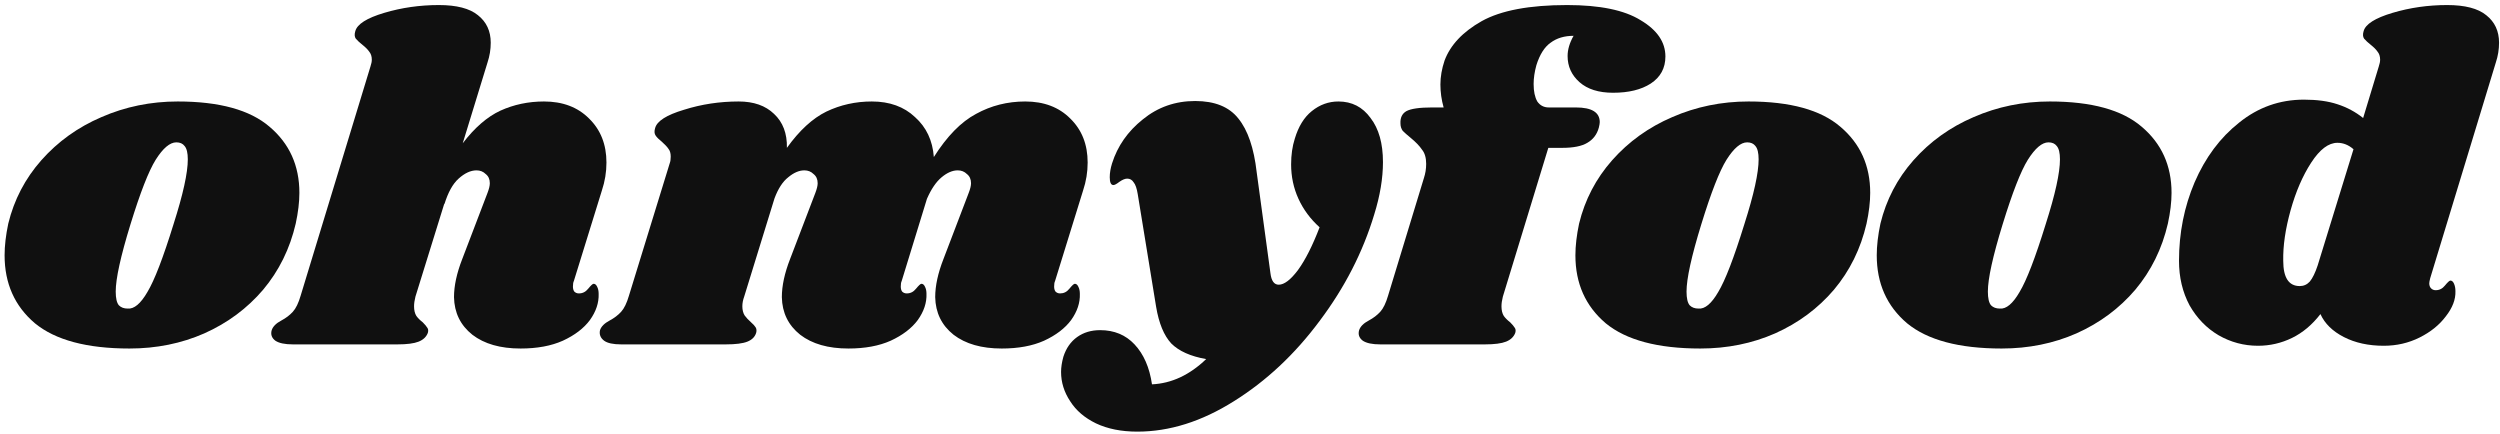
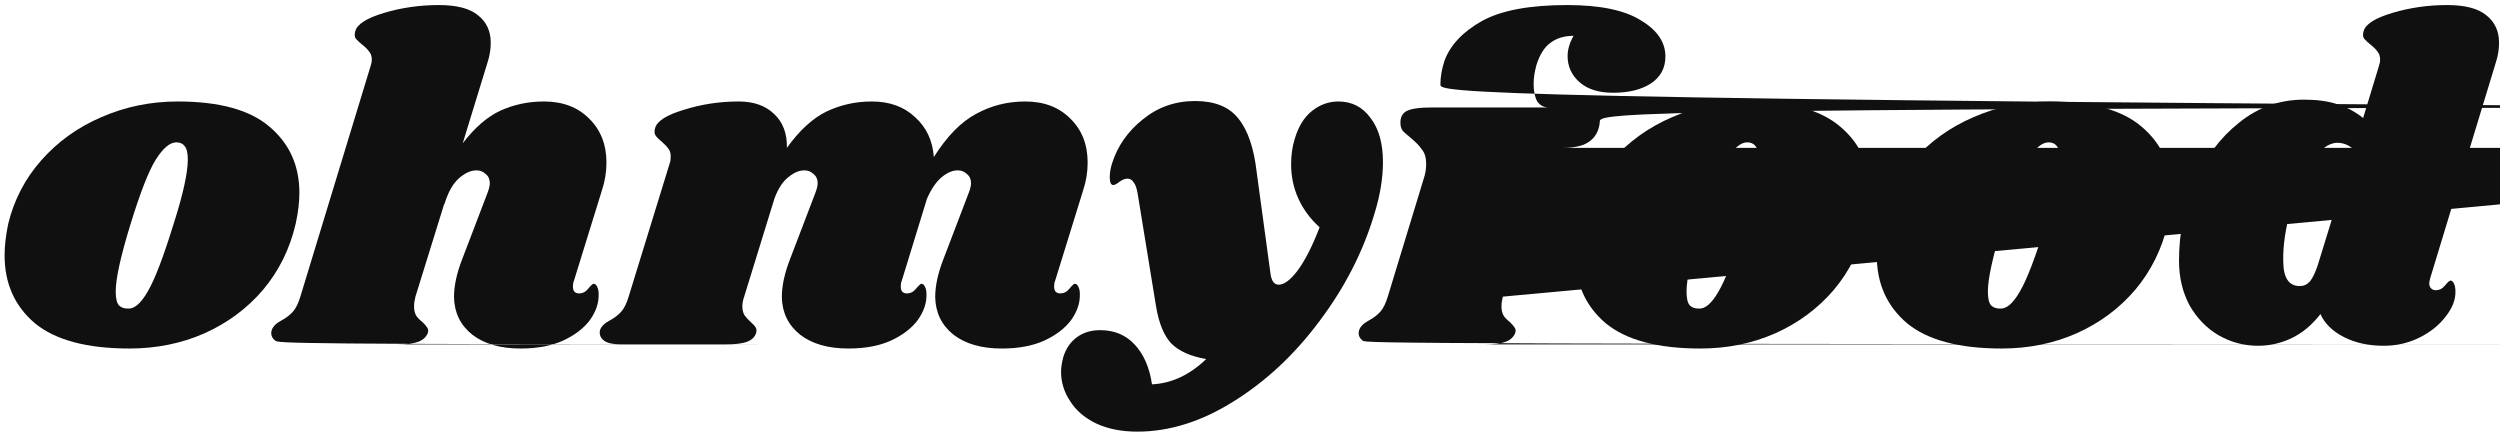
<svg xmlns="http://www.w3.org/2000/svg" width="196" height="34" viewBox="0 0 196 34" fill="none">
  <path d="M13.932 7.956C17.196 7.956 19.596 8.616 21.132 9.936C22.692 11.256 23.472 12.984 23.472 15.12C23.472 15.84 23.376 16.644 23.184 17.532C22.728 19.5 21.876 21.228 20.628 22.716C19.38 24.18 17.844 25.32 16.02 26.136C14.22 26.928 12.264 27.324 10.152 27.324C6.816 27.324 4.344 26.664 2.736 25.344C1.152 24 0.36 22.224 0.36 20.016C0.36 19.272 0.456 18.444 0.648 17.532C1.104 15.66 1.968 14.004 3.24 12.564C4.536 11.1 6.108 9.972 7.956 9.18C9.828 8.364 11.82 7.956 13.932 7.956ZM13.824 11.16C13.32 11.16 12.78 11.616 12.204 12.528C11.652 13.416 10.992 15.108 10.224 17.604C9.456 20.1 9.072 21.852 9.072 22.86C9.072 23.388 9.156 23.748 9.324 23.94C9.492 24.108 9.72 24.192 10.008 24.192C10.512 24.24 11.028 23.808 11.556 22.896C12.108 21.984 12.792 20.208 13.608 17.568C14.352 15.24 14.724 13.548 14.724 12.492C14.724 11.988 14.64 11.64 14.472 11.448C14.328 11.256 14.112 11.16 13.824 11.16Z" fill="#101010" />
-   <path d="M44.99 22.032C44.942 22.128 44.918 22.272 44.918 22.464C44.918 22.632 44.954 22.764 45.026 22.86C45.122 22.956 45.242 23.004 45.386 23.004C45.674 23.004 45.914 22.884 46.106 22.644C46.322 22.38 46.466 22.248 46.538 22.248C46.658 22.248 46.754 22.332 46.826 22.5C46.898 22.644 46.934 22.824 46.934 23.04C46.958 23.736 46.73 24.42 46.25 25.092C45.77 25.74 45.062 26.28 44.126 26.712C43.214 27.12 42.11 27.324 40.814 27.324C39.23 27.324 37.97 26.964 37.034 26.244C36.098 25.5 35.618 24.516 35.594 23.292C35.594 22.404 35.81 21.408 36.242 20.304L38.222 15.12C38.342 14.808 38.402 14.556 38.402 14.364C38.402 14.052 38.294 13.812 38.078 13.644C37.886 13.452 37.646 13.356 37.358 13.356C36.902 13.356 36.434 13.572 35.954 14.004C35.498 14.412 35.126 15.084 34.838 16.02V15.948L32.57 23.256C32.498 23.544 32.462 23.796 32.462 24.012C32.462 24.324 32.522 24.576 32.642 24.768C32.762 24.936 32.93 25.104 33.146 25.272C33.314 25.44 33.434 25.584 33.506 25.704C33.578 25.8 33.59 25.932 33.542 26.1C33.422 26.412 33.182 26.64 32.822 26.784C32.462 26.928 31.91 27 31.166 27H22.958C22.334 27 21.878 26.904 21.59 26.712C21.302 26.496 21.206 26.22 21.302 25.884C21.398 25.596 21.65 25.344 22.058 25.128C22.418 24.936 22.718 24.708 22.958 24.444C23.198 24.18 23.402 23.76 23.57 23.184L29.042 5.22C29.114 5.004 29.15 4.824 29.15 4.68C29.15 4.416 29.078 4.2 28.934 4.032C28.814 3.864 28.646 3.696 28.43 3.528C28.19 3.336 28.01 3.168 27.89 3.024C27.794 2.88 27.782 2.688 27.854 2.448C27.998 1.896 28.754 1.416 30.122 1.008C31.49 0.6 32.918 0.396 34.406 0.396C35.798 0.396 36.818 0.66 37.466 1.188C38.138 1.716 38.474 2.436 38.474 3.348C38.474 3.876 38.39 4.392 38.222 4.896L36.278 11.232C37.214 10.008 38.198 9.156 39.23 8.676C40.286 8.196 41.426 7.956 42.65 7.956C44.114 7.956 45.29 8.4 46.178 9.288C47.09 10.176 47.546 11.328 47.546 12.744C47.546 13.488 47.426 14.22 47.186 14.94L44.99 22.032Z" fill="#101010" />
+   <path d="M44.99 22.032C44.942 22.128 44.918 22.272 44.918 22.464C44.918 22.632 44.954 22.764 45.026 22.86C45.122 22.956 45.242 23.004 45.386 23.004C45.674 23.004 45.914 22.884 46.106 22.644C46.322 22.38 46.466 22.248 46.538 22.248C46.658 22.248 46.754 22.332 46.826 22.5C46.898 22.644 46.934 22.824 46.934 23.04C46.958 23.736 46.73 24.42 46.25 25.092C45.77 25.74 45.062 26.28 44.126 26.712C43.214 27.12 42.11 27.324 40.814 27.324C39.23 27.324 37.97 26.964 37.034 26.244C36.098 25.5 35.618 24.516 35.594 23.292C35.594 22.404 35.81 21.408 36.242 20.304L38.222 15.12C38.342 14.808 38.402 14.556 38.402 14.364C38.402 14.052 38.294 13.812 38.078 13.644C37.886 13.452 37.646 13.356 37.358 13.356C36.902 13.356 36.434 13.572 35.954 14.004C35.498 14.412 35.126 15.084 34.838 16.02V15.948L32.57 23.256C32.498 23.544 32.462 23.796 32.462 24.012C32.462 24.324 32.522 24.576 32.642 24.768C32.762 24.936 32.93 25.104 33.146 25.272C33.314 25.44 33.434 25.584 33.506 25.704C33.578 25.8 33.59 25.932 33.542 26.1C33.422 26.412 33.182 26.64 32.822 26.784C32.462 26.928 31.91 27 31.166 27h32.958C22.334 27 21.878 26.904 21.59 26.712C21.302 26.496 21.206 26.22 21.302 25.884C21.398 25.596 21.65 25.344 22.058 25.128C22.418 24.936 22.718 24.708 22.958 24.444C23.198 24.18 23.402 23.76 23.57 23.184L29.042 5.22C29.114 5.004 29.15 4.824 29.15 4.68C29.15 4.416 29.078 4.2 28.934 4.032C28.814 3.864 28.646 3.696 28.43 3.528C28.19 3.336 28.01 3.168 27.89 3.024C27.794 2.88 27.782 2.688 27.854 2.448C27.998 1.896 28.754 1.416 30.122 1.008C31.49 0.6 32.918 0.396 34.406 0.396C35.798 0.396 36.818 0.66 37.466 1.188C38.138 1.716 38.474 2.436 38.474 3.348C38.474 3.876 38.39 4.392 38.222 4.896L36.278 11.232C37.214 10.008 38.198 9.156 39.23 8.676C40.286 8.196 41.426 7.956 42.65 7.956C44.114 7.956 45.29 8.4 46.178 9.288C47.09 10.176 47.546 11.328 47.546 12.744C47.546 13.488 47.426 14.22 47.186 14.94L44.99 22.032Z" fill="#101010" />
  <path d="M82.716 22.032C82.668 22.128 82.644 22.272 82.644 22.464C82.644 22.632 82.68 22.764 82.752 22.86C82.849 22.956 82.969 23.004 83.112 23.004C83.4 23.004 83.641 22.884 83.832 22.644C84.049 22.38 84.192 22.248 84.264 22.248C84.385 22.248 84.481 22.332 84.552 22.5C84.624 22.644 84.66 22.824 84.66 23.04C84.684 23.736 84.457 24.42 83.977 25.092C83.496 25.74 82.788 26.28 81.853 26.712C80.941 27.12 79.837 27.324 78.54 27.324C76.957 27.324 75.697 26.964 74.76 26.244C73.825 25.5 73.344 24.516 73.32 23.292C73.32 22.404 73.537 21.408 73.969 20.304L75.948 15.12C76.069 14.808 76.129 14.556 76.129 14.364C76.129 14.052 76.02 13.812 75.805 13.644C75.612 13.452 75.373 13.356 75.085 13.356C74.677 13.356 74.257 13.536 73.825 13.896C73.392 14.256 73.008 14.82 72.672 15.588L70.692 22.032C70.644 22.128 70.621 22.272 70.621 22.464C70.621 22.632 70.656 22.764 70.728 22.86C70.825 22.956 70.945 23.004 71.088 23.004C71.376 23.004 71.617 22.884 71.808 22.644C72.025 22.38 72.168 22.248 72.24 22.248C72.361 22.248 72.457 22.332 72.528 22.5C72.6 22.644 72.636 22.824 72.636 23.04C72.66 23.736 72.433 24.42 71.953 25.092C71.472 25.74 70.764 26.28 69.829 26.712C68.916 27.12 67.812 27.324 66.516 27.324C64.933 27.324 63.672 26.964 62.736 26.244C61.8 25.5 61.321 24.516 61.297 23.292C61.297 22.404 61.513 21.408 61.944 20.304L63.925 15.12C64.044 14.808 64.105 14.556 64.105 14.364C64.105 14.052 63.996 13.812 63.781 13.644C63.589 13.452 63.349 13.356 63.06 13.356C62.653 13.356 62.233 13.536 61.8 13.896C61.368 14.232 61.008 14.784 60.721 15.552L58.344 23.256C58.248 23.52 58.2 23.772 58.2 24.012C58.2 24.3 58.261 24.54 58.38 24.732C58.501 24.9 58.669 25.08 58.885 25.272C59.053 25.416 59.172 25.548 59.245 25.668C59.316 25.788 59.328 25.932 59.281 26.1C59.184 26.412 58.956 26.64 58.596 26.784C58.236 26.928 57.672 27 56.904 27H48.697C48.072 27 47.629 26.904 47.364 26.712C47.077 26.496 46.968 26.22 47.041 25.884C47.136 25.596 47.389 25.344 47.797 25.128C48.157 24.936 48.456 24.708 48.697 24.444C48.937 24.18 49.141 23.76 49.309 23.184L52.513 12.78C52.56 12.66 52.584 12.492 52.584 12.276C52.584 12.012 52.525 11.808 52.404 11.664C52.309 11.52 52.141 11.34 51.901 11.124C51.66 10.932 51.492 10.764 51.397 10.62C51.3 10.476 51.288 10.284 51.361 10.044C51.505 9.492 52.261 9.012 53.629 8.604C54.996 8.172 56.425 7.956 57.913 7.956C59.089 7.956 60.013 8.28 60.684 8.928C61.38 9.576 61.717 10.464 61.693 11.592C62.676 10.224 63.709 9.276 64.788 8.748C65.892 8.22 67.081 7.956 68.353 7.956C69.745 7.956 70.873 8.364 71.737 9.18C72.624 9.972 73.117 11.016 73.213 12.312C74.245 10.68 75.349 9.552 76.525 8.928C77.701 8.28 78.984 7.956 80.376 7.956C81.841 7.956 83.016 8.4 83.904 9.288C84.817 10.176 85.272 11.328 85.272 12.744C85.272 13.488 85.153 14.22 84.912 14.94L82.716 22.032Z" fill="#101010" />
  <path d="M104.932 7.956C105.988 7.956 106.828 8.388 107.452 9.252C108.1 10.092 108.424 11.244 108.424 12.708C108.424 13.98 108.196 15.348 107.74 16.812C106.852 19.764 105.424 22.548 103.456 25.164C101.512 27.78 99.267 29.88 96.724 31.464C94.204 33.048 91.684 33.84 89.164 33.84C87.916 33.84 86.835 33.624 85.924 33.192C85.035 32.76 84.364 32.184 83.907 31.464C83.427 30.744 83.188 29.976 83.188 29.16C83.188 28.8 83.248 28.404 83.368 27.972C83.584 27.3 83.944 26.784 84.448 26.424C84.951 26.064 85.552 25.884 86.248 25.884C87.352 25.884 88.251 26.256 88.948 27C89.668 27.768 90.124 28.812 90.316 30.132C91.852 30.06 93.267 29.4 94.564 28.152C93.34 27.936 92.427 27.528 91.828 26.928C91.251 26.304 90.856 25.344 90.639 24.048L89.2 15.228C89.127 14.772 89.019 14.46 88.876 14.292C88.755 14.1 88.588 14.004 88.372 14.004C88.204 14.004 87.999 14.088 87.76 14.256C87.543 14.424 87.388 14.508 87.291 14.508C87.1 14.508 87.004 14.304 87.004 13.896C87.004 13.56 87.064 13.2 87.183 12.816C87.615 11.448 88.42 10.296 89.596 9.36C90.772 8.4 92.139 7.92 93.7 7.92C95.236 7.92 96.364 8.376 97.084 9.288C97.828 10.2 98.308 11.604 98.524 13.5L99.603 21.42C99.675 22.02 99.891 22.32 100.252 22.32C100.684 22.32 101.188 21.936 101.764 21.168C102.34 20.376 102.904 19.26 103.456 17.82C102.736 17.172 102.184 16.428 101.8 15.588C101.416 14.748 101.224 13.848 101.224 12.888C101.224 12.144 101.32 11.472 101.512 10.872C101.8 9.912 102.244 9.192 102.844 8.712C103.468 8.208 104.164 7.956 104.932 7.956Z" fill="#101010" />
-   <path d="M122.864 0.396C125.432 0.396 127.352 0.792 128.624 1.584C129.92 2.352 130.568 3.3 130.568 4.428C130.568 5.34 130.184 6.048 129.416 6.552C128.672 7.032 127.688 7.272 126.464 7.272C125.336 7.272 124.46 6.996 123.836 6.444C123.212 5.892 122.9 5.208 122.9 4.392C122.9 3.888 123.056 3.36 123.368 2.808C122.648 2.808 122.048 2.988 121.568 3.348C121.088 3.684 120.716 4.272 120.452 5.112C120.308 5.64 120.236 6.132 120.236 6.588C120.236 7.164 120.332 7.62 120.524 7.956C120.74 8.268 121.04 8.424 121.424 8.424H123.548C124.796 8.424 125.42 8.808 125.42 9.576C125.42 9.672 125.396 9.816 125.348 10.008C125.204 10.536 124.904 10.932 124.448 11.196C124.016 11.46 123.356 11.592 122.468 11.592H121.388L117.824 23.256C117.752 23.544 117.716 23.796 117.716 24.012C117.716 24.324 117.776 24.576 117.896 24.768C118.016 24.936 118.184 25.104 118.4 25.272C118.568 25.44 118.688 25.584 118.76 25.704C118.832 25.8 118.844 25.932 118.796 26.1C118.676 26.412 118.436 26.64 118.076 26.784C117.716 26.928 117.164 27 116.42 27H108.212C107.588 27 107.132 26.904 106.844 26.712C106.556 26.496 106.46 26.22 106.556 25.884C106.652 25.596 106.904 25.344 107.312 25.128C107.672 24.936 107.972 24.708 108.212 24.444C108.452 24.18 108.656 23.76 108.824 23.184L111.632 13.968C111.752 13.608 111.812 13.236 111.812 12.852C111.812 12.372 111.704 12 111.488 11.736C111.296 11.448 110.996 11.136 110.588 10.8C110.324 10.584 110.12 10.404 109.976 10.26C109.856 10.092 109.796 9.9 109.796 9.684C109.772 9.228 109.928 8.904 110.264 8.712C110.624 8.52 111.296 8.424 112.28 8.424H113.18C113.012 7.824 112.928 7.224 112.928 6.624C112.928 6.024 113.036 5.4 113.252 4.752C113.708 3.528 114.68 2.496 116.168 1.656C117.68 0.816 119.912 0.396 122.864 0.396Z" fill="#101010" />
+   <path d="M122.864 0.396C125.432 0.396 127.352 0.792 128.624 1.584C129.92 2.352 130.568 3.3 130.568 4.428C130.568 5.34 130.184 6.048 129.416 6.552C128.672 7.032 127.688 7.272 126.464 7.272C125.336 7.272 124.46 6.996 123.836 6.444C123.212 5.892 122.9 5.208 122.9 4.392C122.9 3.888 123.056 3.36 123.368 2.808C122.648 2.808 122.048 2.988 121.568 3.348C121.088 3.684 120.716 4.272 120.452 5.112C120.308 5.64 120.236 6.132 120.236 6.588C120.236 7.164 120.332 7.62 120.524 7.956C120.74 8.268 121.04 8.424 121.424 8.424h123.548C124.796 8.424 125.42 8.808 125.42 9.576C125.42 9.672 125.396 9.816 125.348 10.008C125.204 10.536 124.904 10.932 124.448 11.196C124.016 11.46 123.356 11.592 122.468 11.592h121.388L117.824 23.256C117.752 23.544 117.716 23.796 117.716 24.012C117.716 24.324 117.776 24.576 117.896 24.768C118.016 24.936 118.184 25.104 118.4 25.272C118.568 25.44 118.688 25.584 118.76 25.704C118.832 25.8 118.844 25.932 118.796 26.1C118.676 26.412 118.436 26.64 118.076 26.784C117.716 26.928 117.164 27 116.42 27h108.212C107.588 27 107.132 26.904 106.844 26.712C106.556 26.496 106.46 26.22 106.556 25.884C106.652 25.596 106.904 25.344 107.312 25.128C107.672 24.936 107.972 24.708 108.212 24.444C108.452 24.18 108.656 23.76 108.824 23.184L111.632 13.968C111.752 13.608 111.812 13.236 111.812 12.852C111.812 12.372 111.704 12 111.488 11.736C111.296 11.448 110.996 11.136 110.588 10.8C110.324 10.584 110.12 10.404 109.976 10.26C109.856 10.092 109.796 9.9 109.796 9.684C109.772 9.228 109.928 8.904 110.264 8.712C110.624 8.52 111.296 8.424 112.28 8.424h113.18C113.012 7.824 112.928 7.224 112.928 6.624C112.928 6.024 113.036 5.4 113.252 4.752C113.708 3.528 114.68 2.496 116.168 1.656C117.68 0.816 119.912 0.396 122.864 0.396Z" fill="#101010" />
  <path d="M137.084 7.956C140.348 7.956 142.748 8.616 144.284 9.936C145.844 11.256 146.624 12.984 146.624 15.12C146.624 15.84 146.528 16.644 146.336 17.532C145.88 19.5 145.028 21.228 143.78 22.716C142.532 24.18 140.996 25.32 139.172 26.136C137.372 26.928 135.416 27.324 133.304 27.324C129.968 27.324 127.496 26.664 125.888 25.344C124.304 24 123.512 22.224 123.512 20.016C123.512 19.272 123.608 18.444 123.8 17.532C124.256 15.66 125.12 14.004 126.392 12.564C127.688 11.1 129.26 9.972 131.108 9.18C132.98 8.364 134.972 7.956 137.084 7.956ZM136.976 11.16C136.472 11.16 135.932 11.616 135.356 12.528C134.804 13.416 134.144 15.108 133.376 17.604C132.608 20.1 132.224 21.852 132.224 22.86C132.224 23.388 132.308 23.748 132.476 23.94C132.644 24.108 132.872 24.192 133.16 24.192C133.664 24.24 134.18 23.808 134.708 22.896C135.26 21.984 135.944 20.208 136.76 17.568C137.504 15.24 137.876 13.548 137.876 12.492C137.876 11.988 137.792 11.64 137.624 11.448C137.48 11.256 137.264 11.16 136.976 11.16Z" fill="#101010" />
  <path d="M160.709 7.956C163.973 7.956 166.373 8.616 167.909 9.936C169.469 11.256 170.249 12.984 170.249 15.12C170.249 15.84 170.153 16.644 169.961 17.532C169.505 19.5 168.653 21.228 167.405 22.716C166.157 24.18 164.621 25.32 162.797 26.136C160.997 26.928 159.041 27.324 156.929 27.324C153.593 27.324 151.121 26.664 149.513 25.344C147.929 24 147.137 22.224 147.137 20.016C147.137 19.272 147.233 18.444 147.425 17.532C147.881 15.66 148.745 14.004 150.017 12.564C151.313 11.1 152.885 9.972 154.733 9.18C156.605 8.364 158.597 7.956 160.709 7.956ZM160.601 11.16C160.097 11.16 159.557 11.616 158.981 12.528C158.429 13.416 157.769 15.108 157.001 17.604C156.233 20.1 155.849 21.852 155.849 22.86C155.849 23.388 155.933 23.748 156.101 23.94C156.269 24.108 156.497 24.192 156.785 24.192C157.289 24.24 157.805 23.808 158.333 22.896C158.885 21.984 159.569 20.208 160.385 17.568C161.129 15.24 161.501 13.548 161.501 12.492C161.501 11.988 161.417 11.64 161.249 11.448C161.105 11.256 160.889 11.16 160.601 11.16Z" fill="#101010" />
  <path d="M190.526 21.816C190.478 22.008 190.454 22.14 190.454 22.212C190.454 22.38 190.502 22.512 190.598 22.608C190.694 22.704 190.814 22.752 190.958 22.752C191.246 22.752 191.486 22.632 191.678 22.392C191.894 22.128 192.038 21.996 192.11 21.996C192.23 21.996 192.326 22.08 192.398 22.248C192.47 22.416 192.506 22.608 192.506 22.824C192.53 23.472 192.278 24.132 191.75 24.804C191.246 25.476 190.562 26.028 189.698 26.46C188.834 26.892 187.898 27.108 186.89 27.108C185.69 27.108 184.646 26.88 183.758 26.424C182.87 25.968 182.258 25.368 181.922 24.624C181.274 25.464 180.53 26.088 179.69 26.496C178.85 26.904 177.962 27.108 177.026 27.108C175.922 27.108 174.89 26.832 173.93 26.28C172.994 25.728 172.238 24.948 171.662 23.94C171.11 22.908 170.834 21.744 170.834 20.448C170.834 18.264 171.242 16.212 172.058 14.292C172.898 12.348 174.062 10.788 175.55 9.612C177.038 8.412 178.73 7.812 180.626 7.812C181.658 7.812 182.534 7.932 183.254 8.172C183.998 8.412 184.67 8.772 185.27 9.252L186.494 5.22C186.566 5.004 186.602 4.824 186.602 4.68C186.602 4.416 186.53 4.2 186.386 4.032C186.266 3.864 186.098 3.696 185.882 3.528C185.642 3.336 185.462 3.168 185.342 3.024C185.246 2.88 185.234 2.688 185.306 2.448C185.45 1.896 186.206 1.416 187.574 1.008C188.942 0.6 190.37 0.396 191.858 0.396C193.25 0.396 194.27 0.66 194.918 1.188C195.59 1.716 195.926 2.436 195.926 3.348C195.926 3.876 195.842 4.392 195.674 4.896L190.526 21.816ZM184.514 11.7C184.13 11.364 183.71 11.196 183.254 11.196C182.558 11.196 181.874 11.712 181.202 12.744C180.53 13.776 179.99 15.024 179.582 16.488C179.174 17.952 178.982 19.272 179.006 20.448C179.006 21.768 179.438 22.428 180.302 22.428C180.614 22.428 180.878 22.308 181.094 22.068C181.31 21.804 181.514 21.384 181.706 20.808L184.514 11.7Z" fill="#101010" />
</svg>
